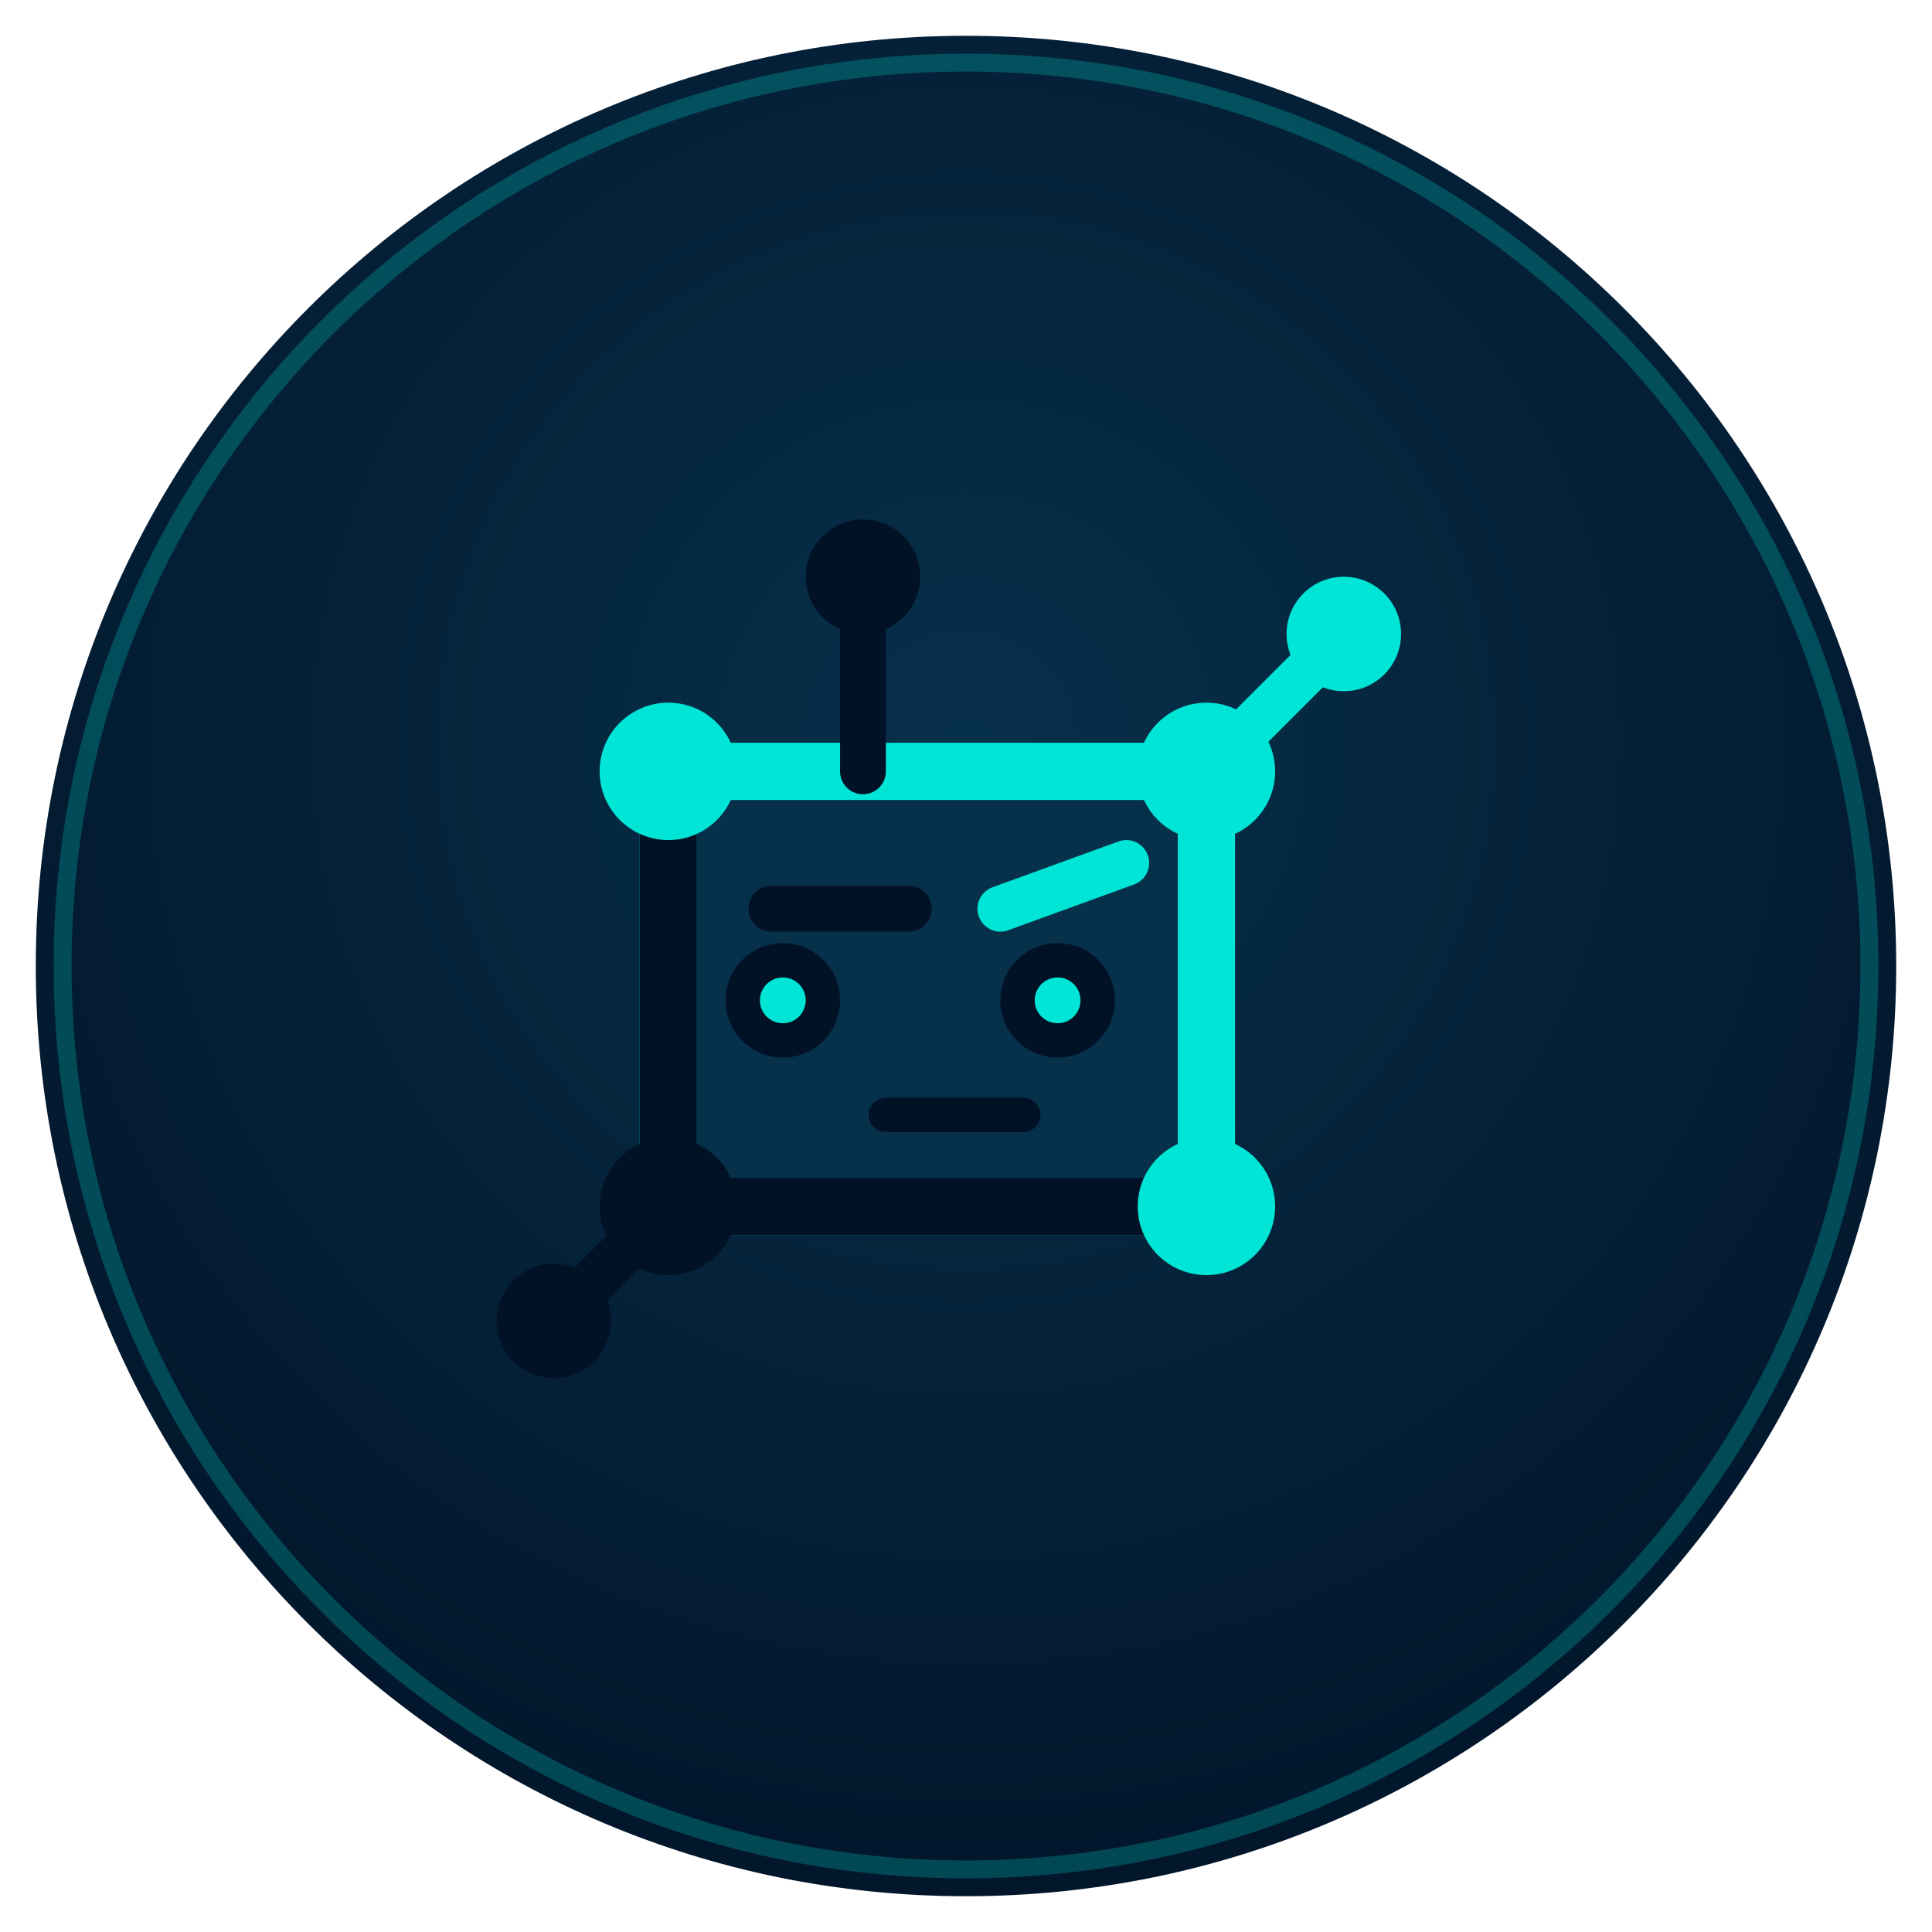
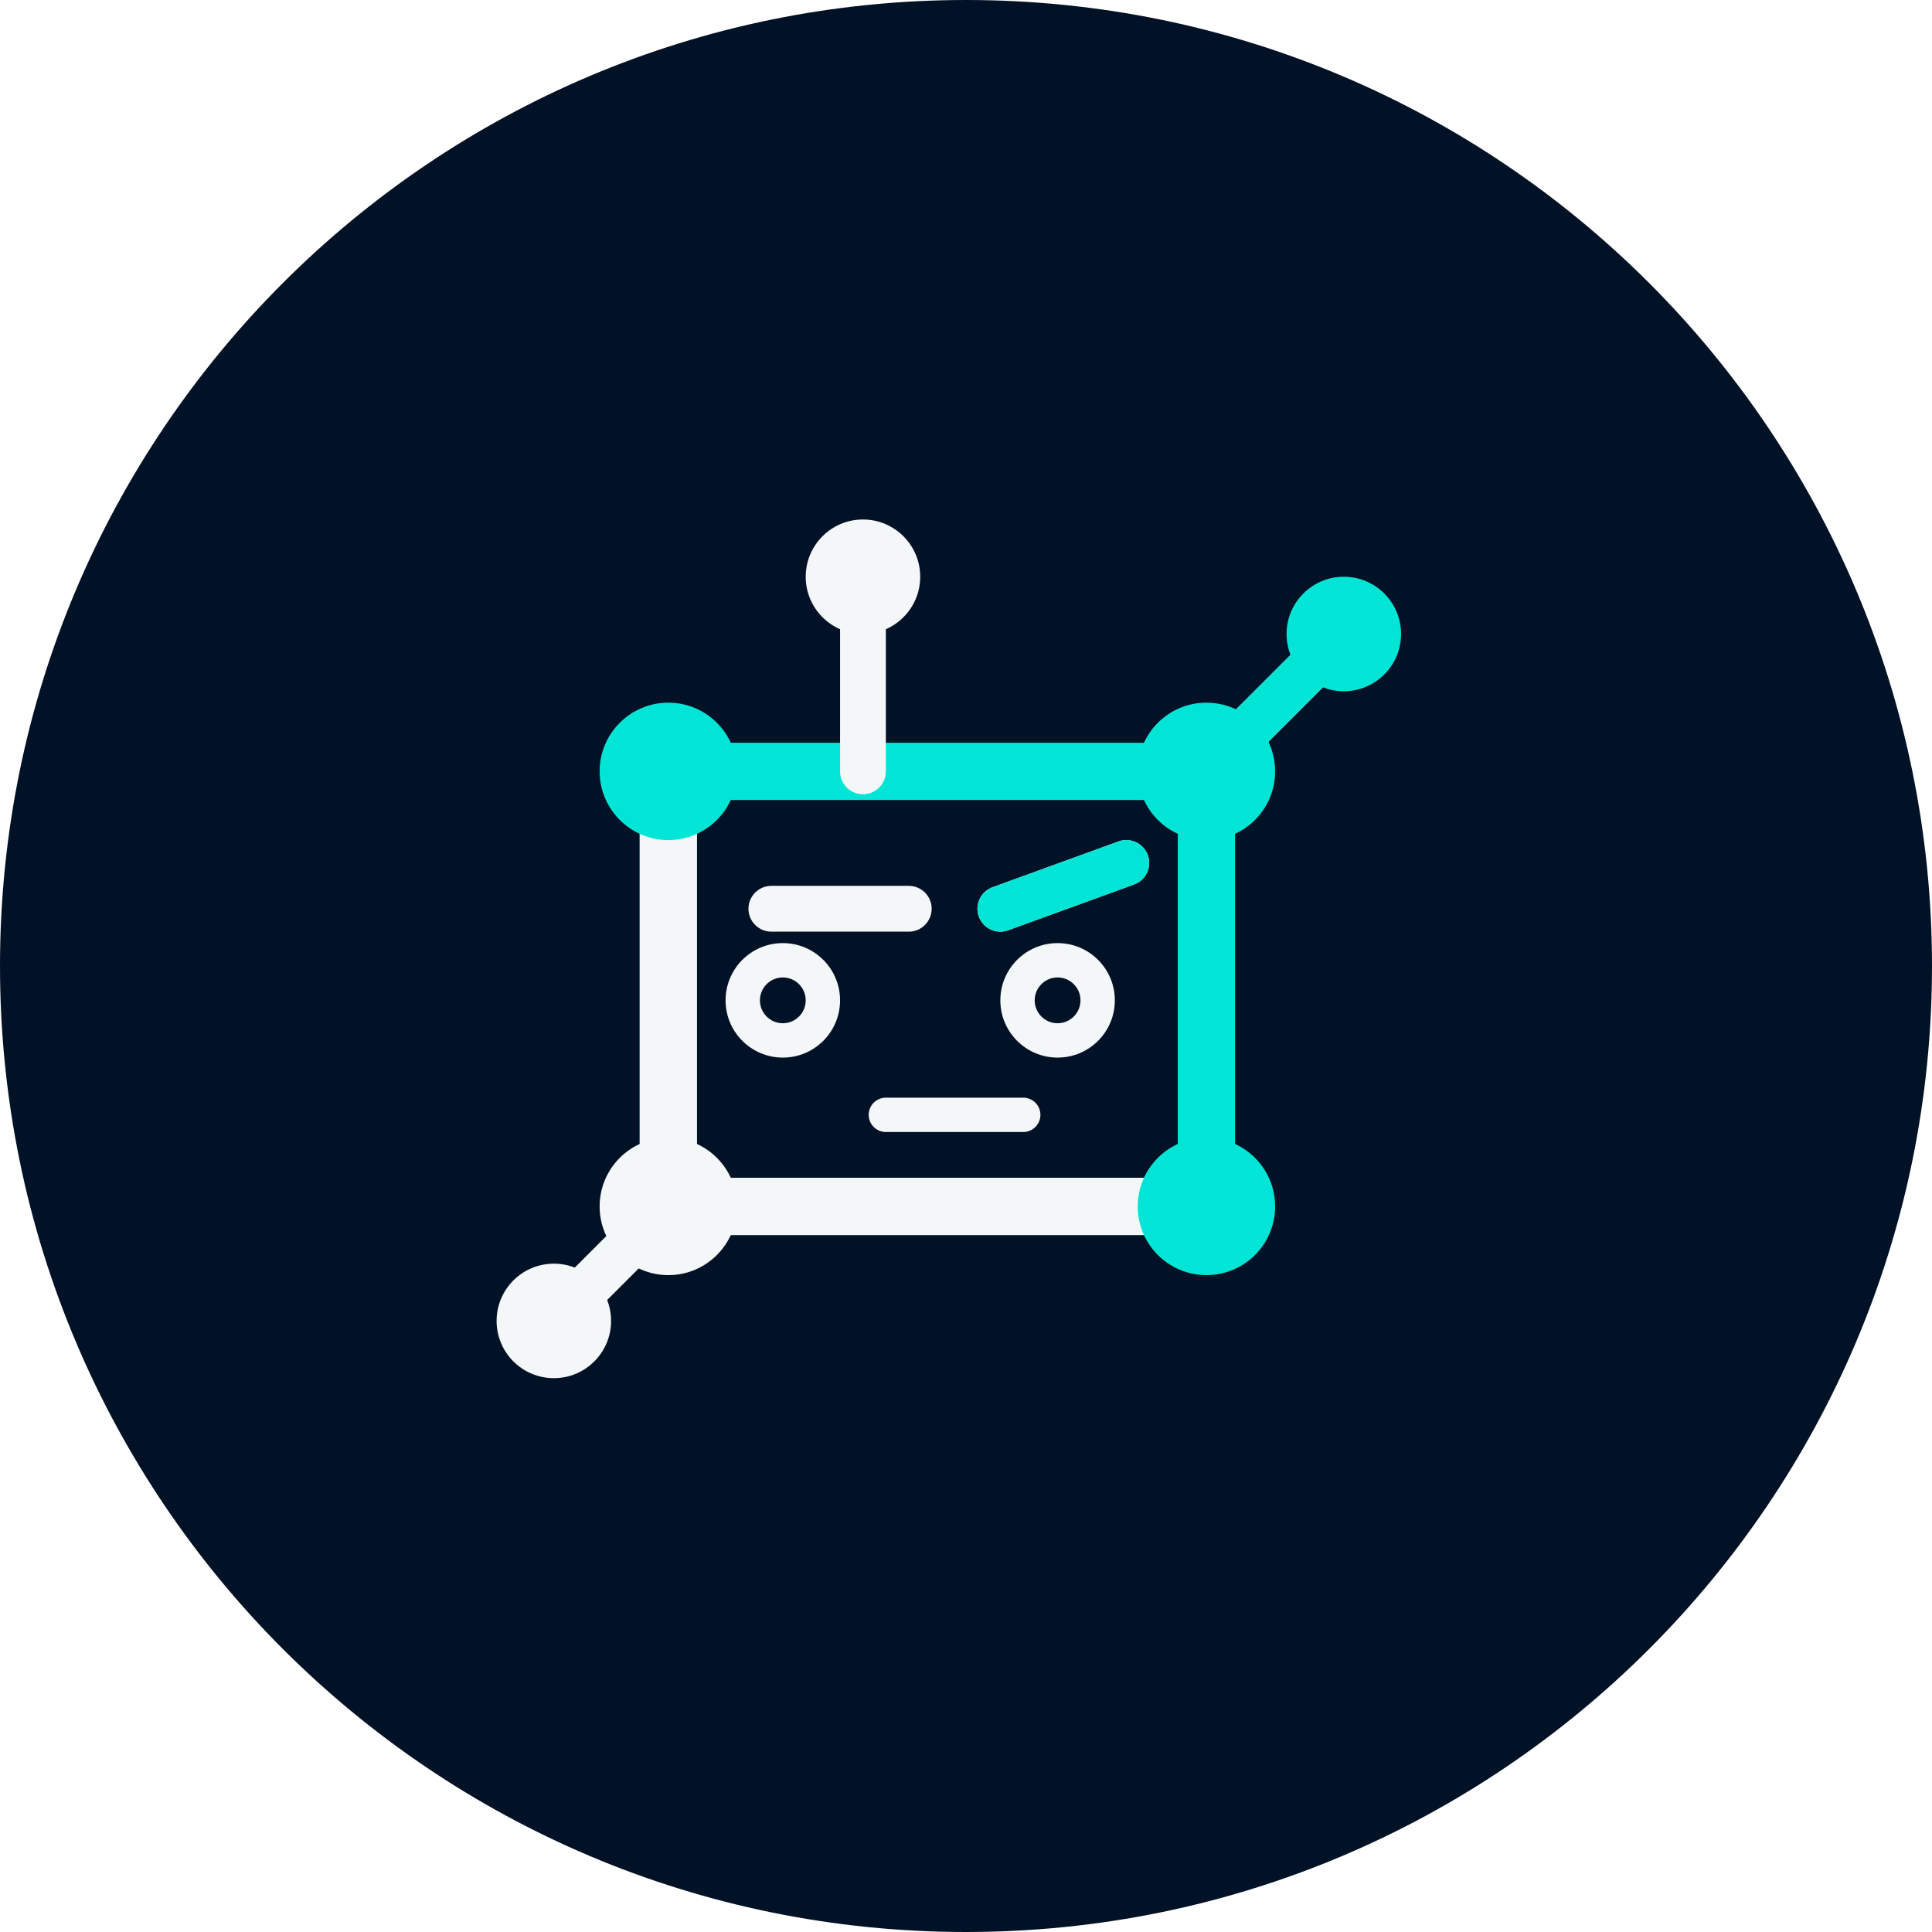
<svg xmlns="http://www.w3.org/2000/svg" viewBox="0 0 108 108" role="img" aria-labelledby="title desc">
-   <defs>
-     <radialGradient id="launcherBackground" cx="50%" cy="38%" r="72%">
-       <stop offset="0" stop-color="#07304b" />
-       <stop offset="1" stop-color="#011226" />
-     </radialGradient>
-   </defs>
-   <circle cx="54" cy="54" r="52" fill="url(#launcherBackground)" />
-   <circle cx="54" cy="54" r="50.5" fill="none" stroke="#00e5d6" stroke-opacity=".24" stroke-width="1" />
+   <circle cx="54" cy="54" r="54" fill="#011226" />
  <g transform="translate(19.44 19.44) scale(.64)" stroke-linecap="round" stroke-linejoin="round">
-     <rect x="26" y="35" width="51" height="42" rx="3" fill="#07304b" />
    <path d="M28 37h47v38H28z" fill="none" stroke="#00e5d6" stroke-width="5" />
-     <path d="M28 37v38h47" fill="none" stroke="#011226" stroke-width="5" />
-     <path d="M45 37V24M75 37l12-12M28 75L18 85" fill="none" stroke="#011226" stroke-width="4" />
+     <path d="M28 37v38h47" fill="none" stroke="#f4f7f8" stroke-width="5" />
+     <path d="M45 37V24M75 37l12-12M28 75L18 85" fill="none" stroke="#f4f7f8" stroke-width="4" />
    <path d="M75 37l12-12" fill="none" stroke="#00e5d6" stroke-width="4" />
-     <circle cx="45" cy="20" r="5" fill="#011226" />
+     <circle cx="45" cy="20" r="5" fill="#f4f7f8" />
    <circle cx="87" cy="25" r="5" fill="#00e5d6" />
-     <circle cx="18" cy="85" r="5" fill="#011226" />
+     <circle cx="18" cy="85" r="5" fill="#f4f7f8" />
    <circle cx="28" cy="37" r="6" fill="#00e5d6" />
    <circle cx="75" cy="37" r="6" fill="#00e5d6" />
    <circle cx="75" cy="75" r="6" fill="#00e5d6" />
-     <circle cx="28" cy="75" r="6" fill="#011226" />
-     <path d="M37 49h12M57 49l11-4" fill="none" stroke="#011226" stroke-width="4" />
+     <circle cx="28" cy="75" r="6" fill="#f4f7f8" />
+     <path d="M37 49h12M57 49l11-4" fill="none" stroke="#f4f7f8" stroke-width="4" />
    <path d="M57 49l11-4" fill="none" stroke="#00e5d6" stroke-width="4" />
-     <circle cx="38" cy="57" r="5" fill="#011226" />
-     <circle cx="38" cy="57" r="2" fill="#00e5d6" />
-     <circle cx="62" cy="57" r="5" fill="#011226" />
-     <circle cx="62" cy="57" r="2" fill="#00e5d6" />
-     <path d="M47 67h12" fill="none" stroke="#011226" stroke-width="3" />
+     <circle cx="38" cy="57" r="5" fill="#f4f7f8" />
+     <circle cx="38" cy="57" r="2" fill="#011226" />
+     <circle cx="62" cy="57" r="5" fill="#f4f7f8" />
+     <circle cx="62" cy="57" r="2" fill="#011226" />
+     <path d="M47 67h12" fill="none" stroke="#f4f7f8" stroke-width="3" />
  </g>
</svg>
